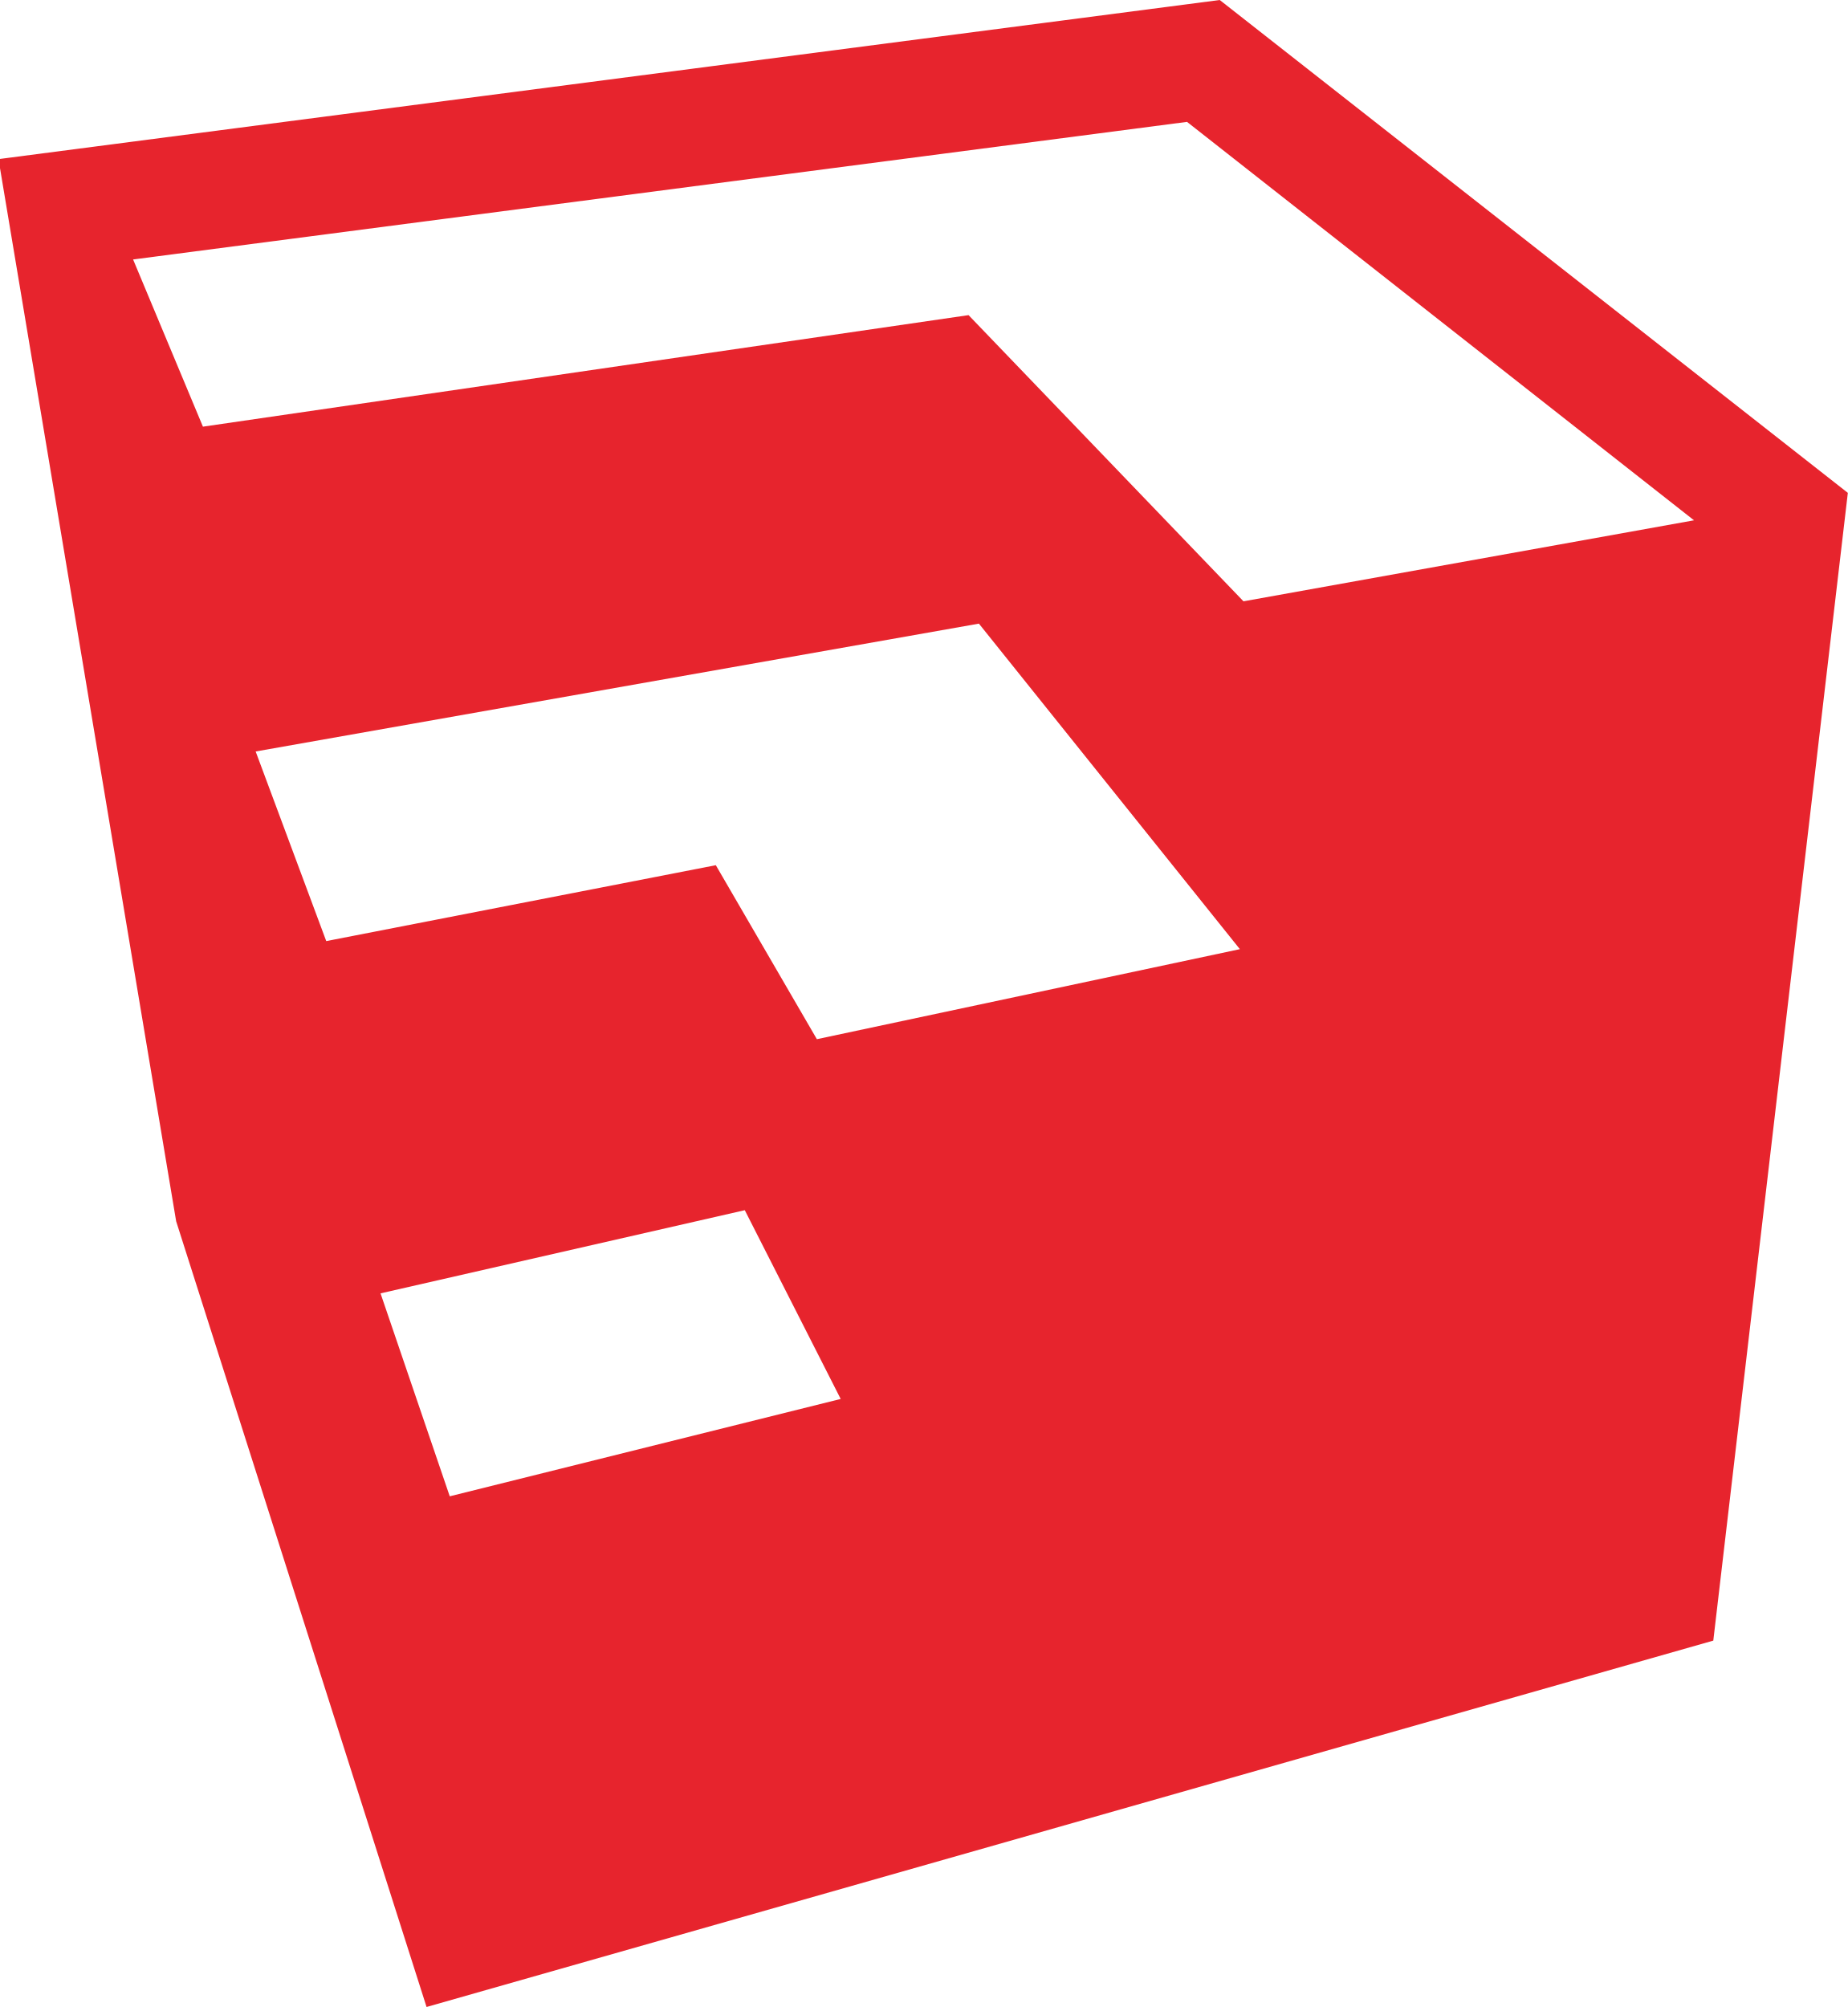
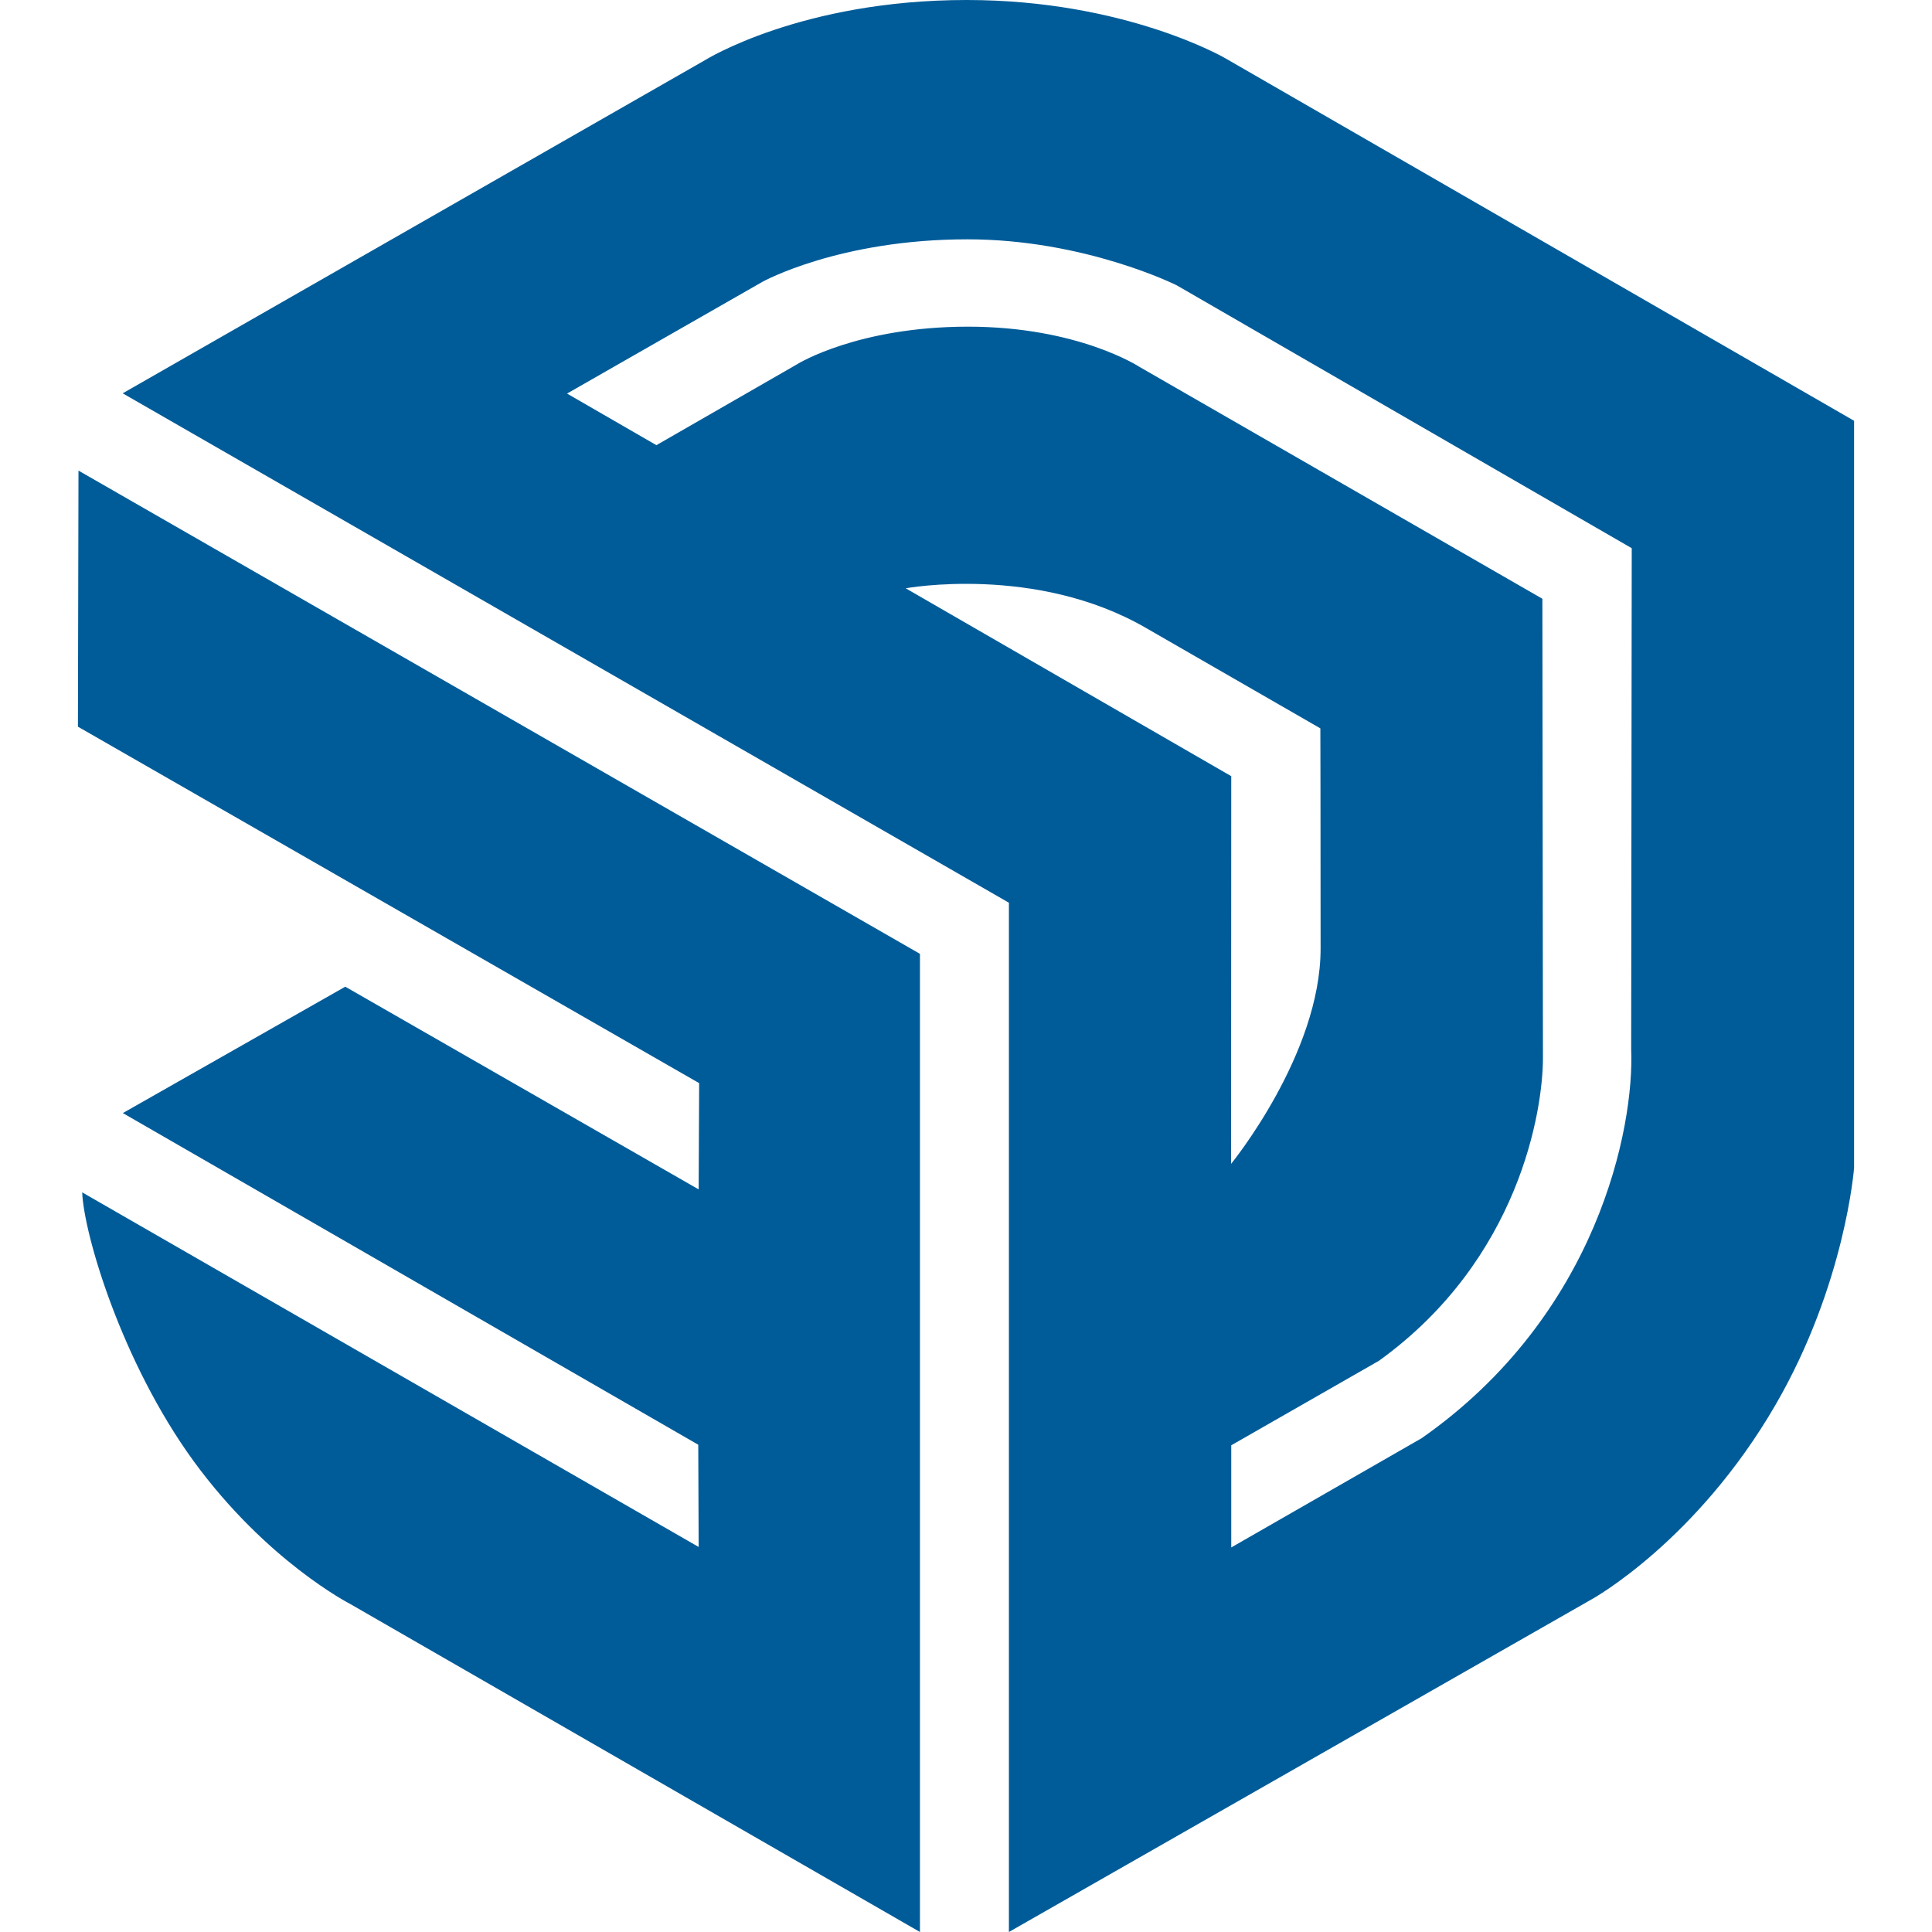
- <svg xmlns="http://www.w3.org/2000/svg" version="1.1" id="Layer_1" x="0px" y="0px" viewBox="0 0 113.139 122.88" enable-background="new 0 0 113.139 122.88" xml:space="preserve">
-   <g>
-     <path fill="#E7242D" d="M45.601,74.095l5.872,11.557l-23.936,5.96l-4.238-12.425L45.601,74.095L45.601,74.095z M59.936,38.182 l15.978,19.931l-25.899,5.512l-6.188-10.653l-23.852,4.647L15.653,46.01L59.936,38.182L59.936,38.182z M72.678,7.462l31.041,24.394 l-27.584,4.96L59.302,19.294l-46.877,6.829L8.149,15.886L72.678,7.462L72.678,7.462z M74.681,0L0,9.73v0.563l10.786,64.482 l15.331,48.104l78.783-22.431l8.238-70.272L74.681,0L74.681,0z" />
-   </g>
+ <svg xmlns="http://www.w3.org/2000/svg" width="24" height="24" viewBox="0 0 24 24">
+   <path fill="#005c99" d="m.968 9.027l7.717 4.428l-.006 1.32l-4.39-2.518l-2.763 1.57l7.148 4.12l.005 1.27l-7.658-4.405c.02.516.488 2.106 1.383 3.337c.91 1.247 1.946 1.776 1.946 1.776L11.428 24V11.849L.975 5.846zm22.064-3.8L15.22.723S13.982 0 12.008 0C9.952 0 8.76.746 8.76.746l-7.236 4.14l11.009 6.328V24l7.245-4.136s1.295-.715 2.279-2.414c.867-1.496.975-2.943.975-2.943zM11.251 7.308s1.615-.298 2.98.49l2.171 1.25s.003 1.097.003 2.736c0 1.313-1.112 2.674-1.112 2.674l.002-4.816zm6.402 10.562l-2.358 1.353v-1.269l1.835-1.05c1.748-1.26 2.037-3.117 2.037-3.761l-.007-5.705l-5.006-2.881s-.76-.499-2.129-.499c-1.367 0-2.113.461-2.113.461L8.154 5.53l-1.11-.641L9.473 3.5s.95-.527 2.544-.527c1.462 0 2.6.571 2.6.571L20.27 6.81l-.007 6.226c.04.957-.406 3.296-2.61 4.835z" />
</svg>
